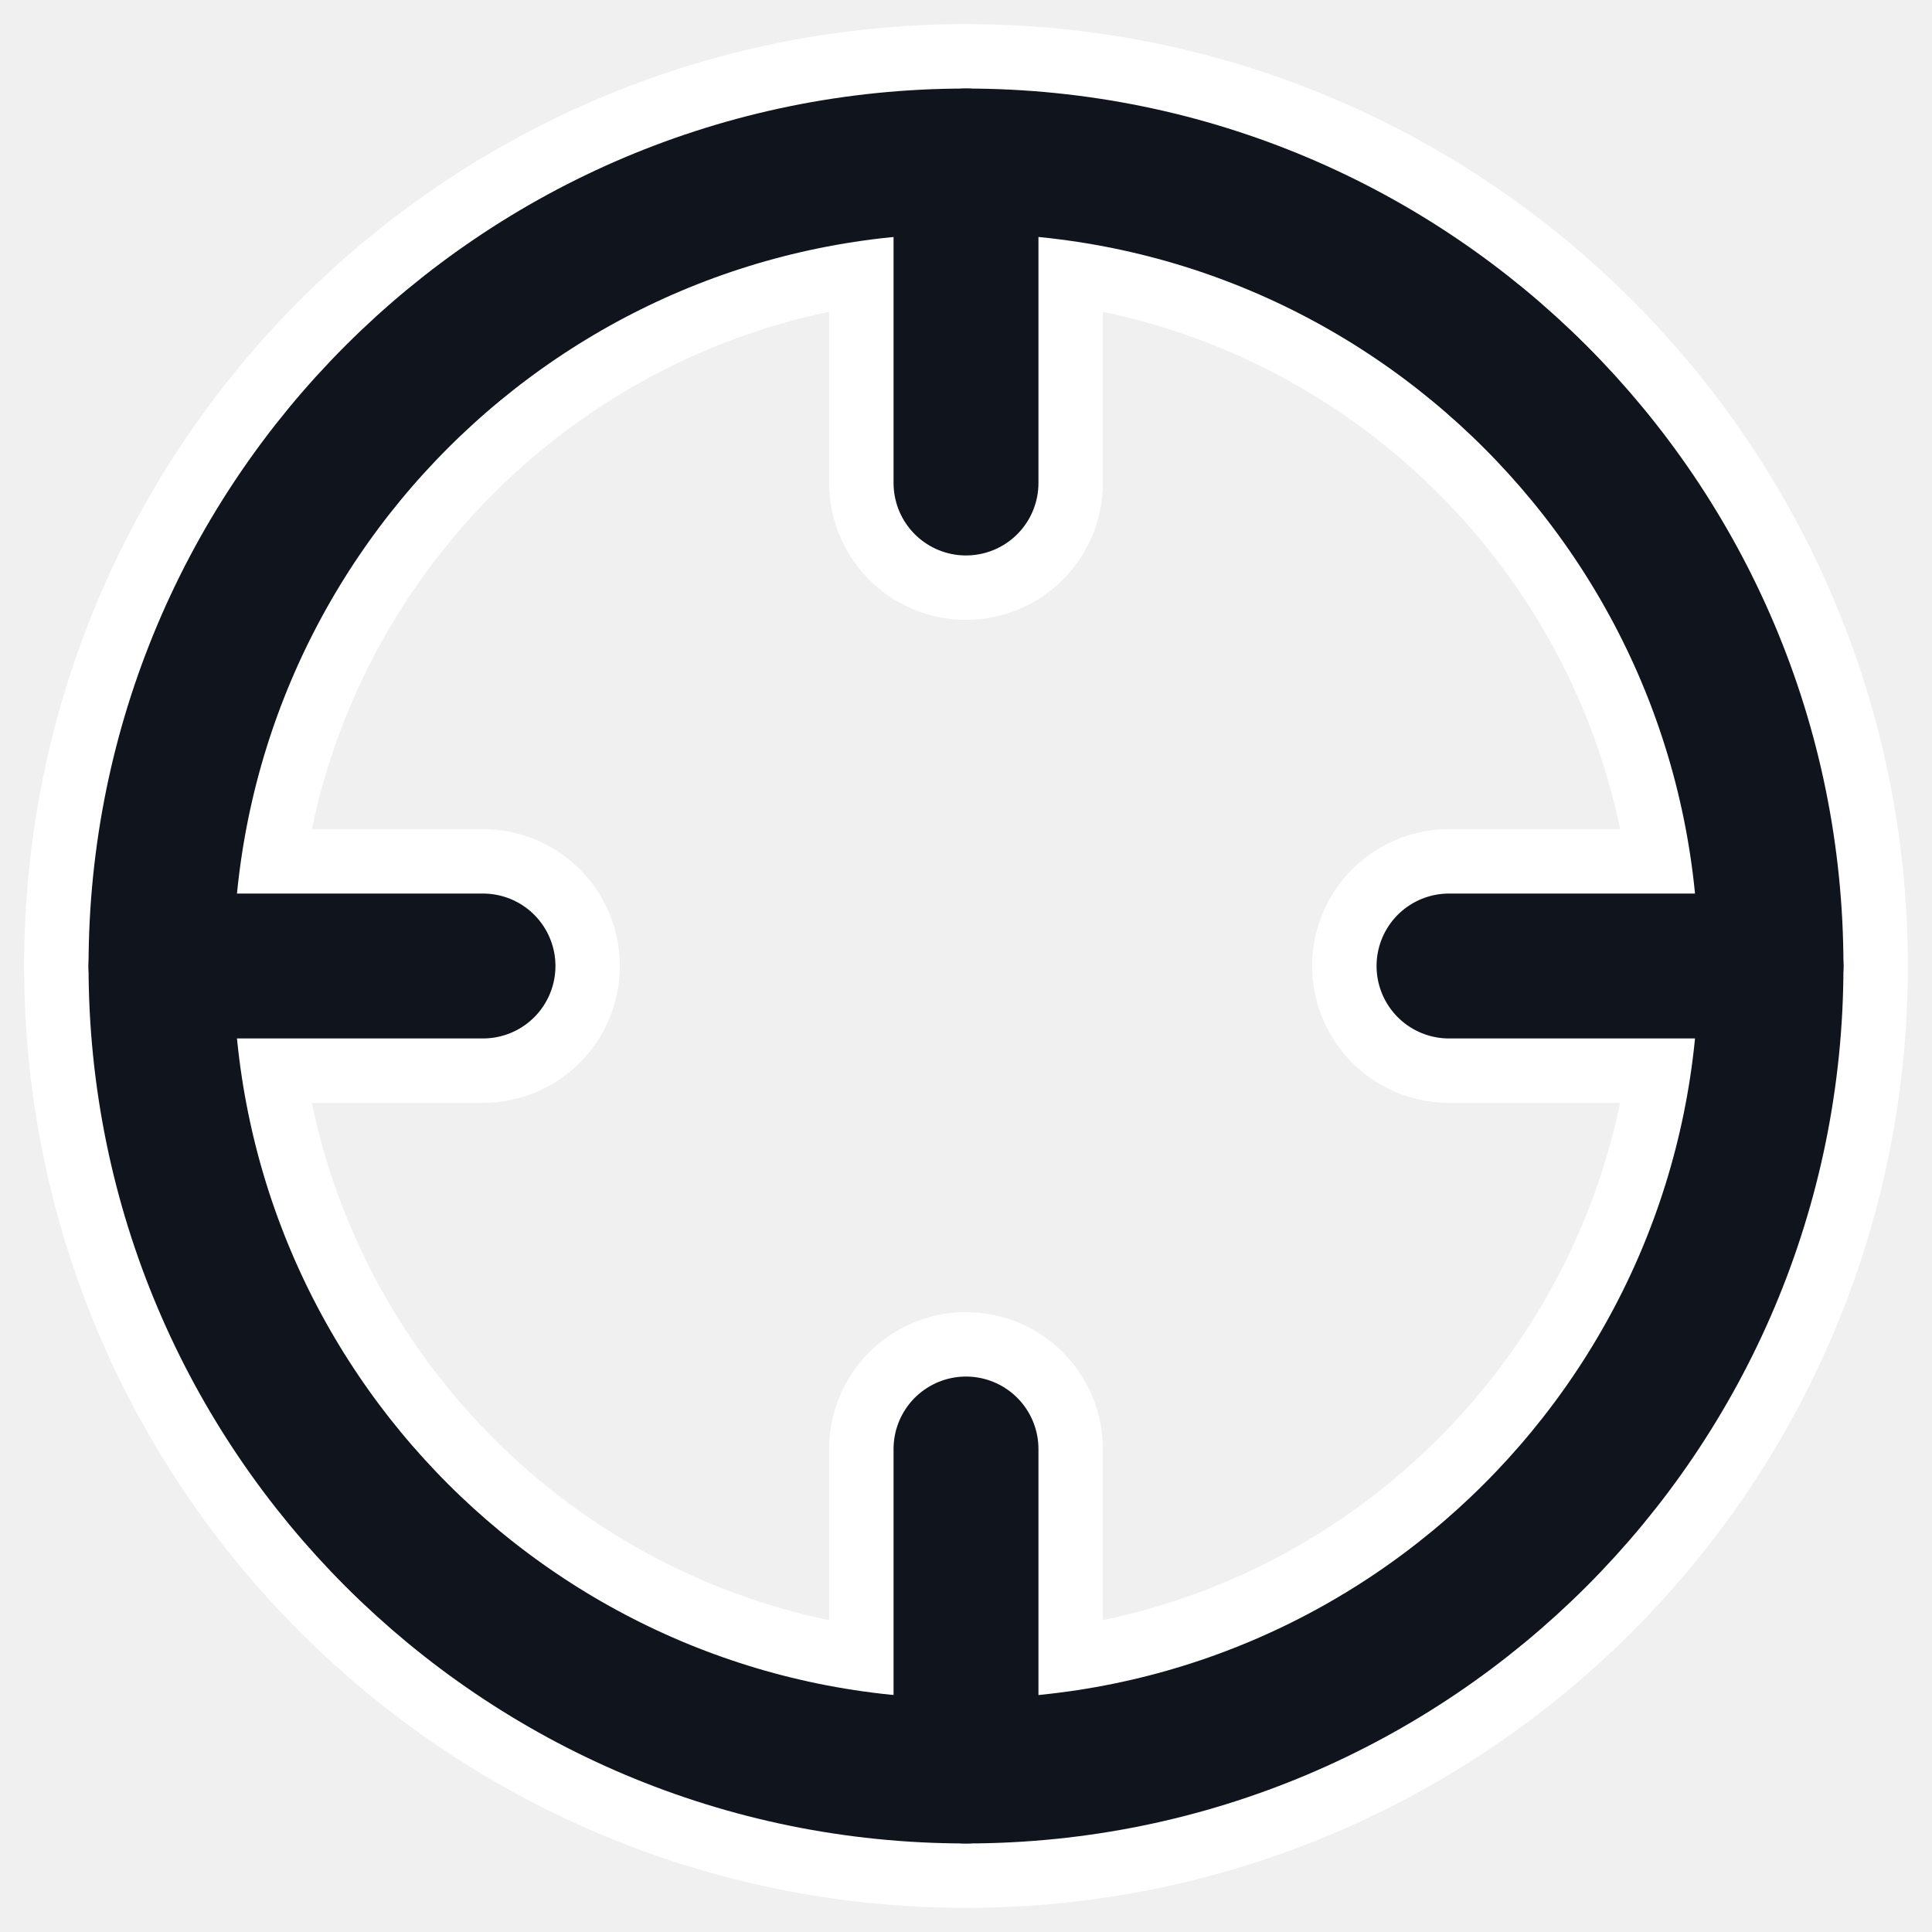
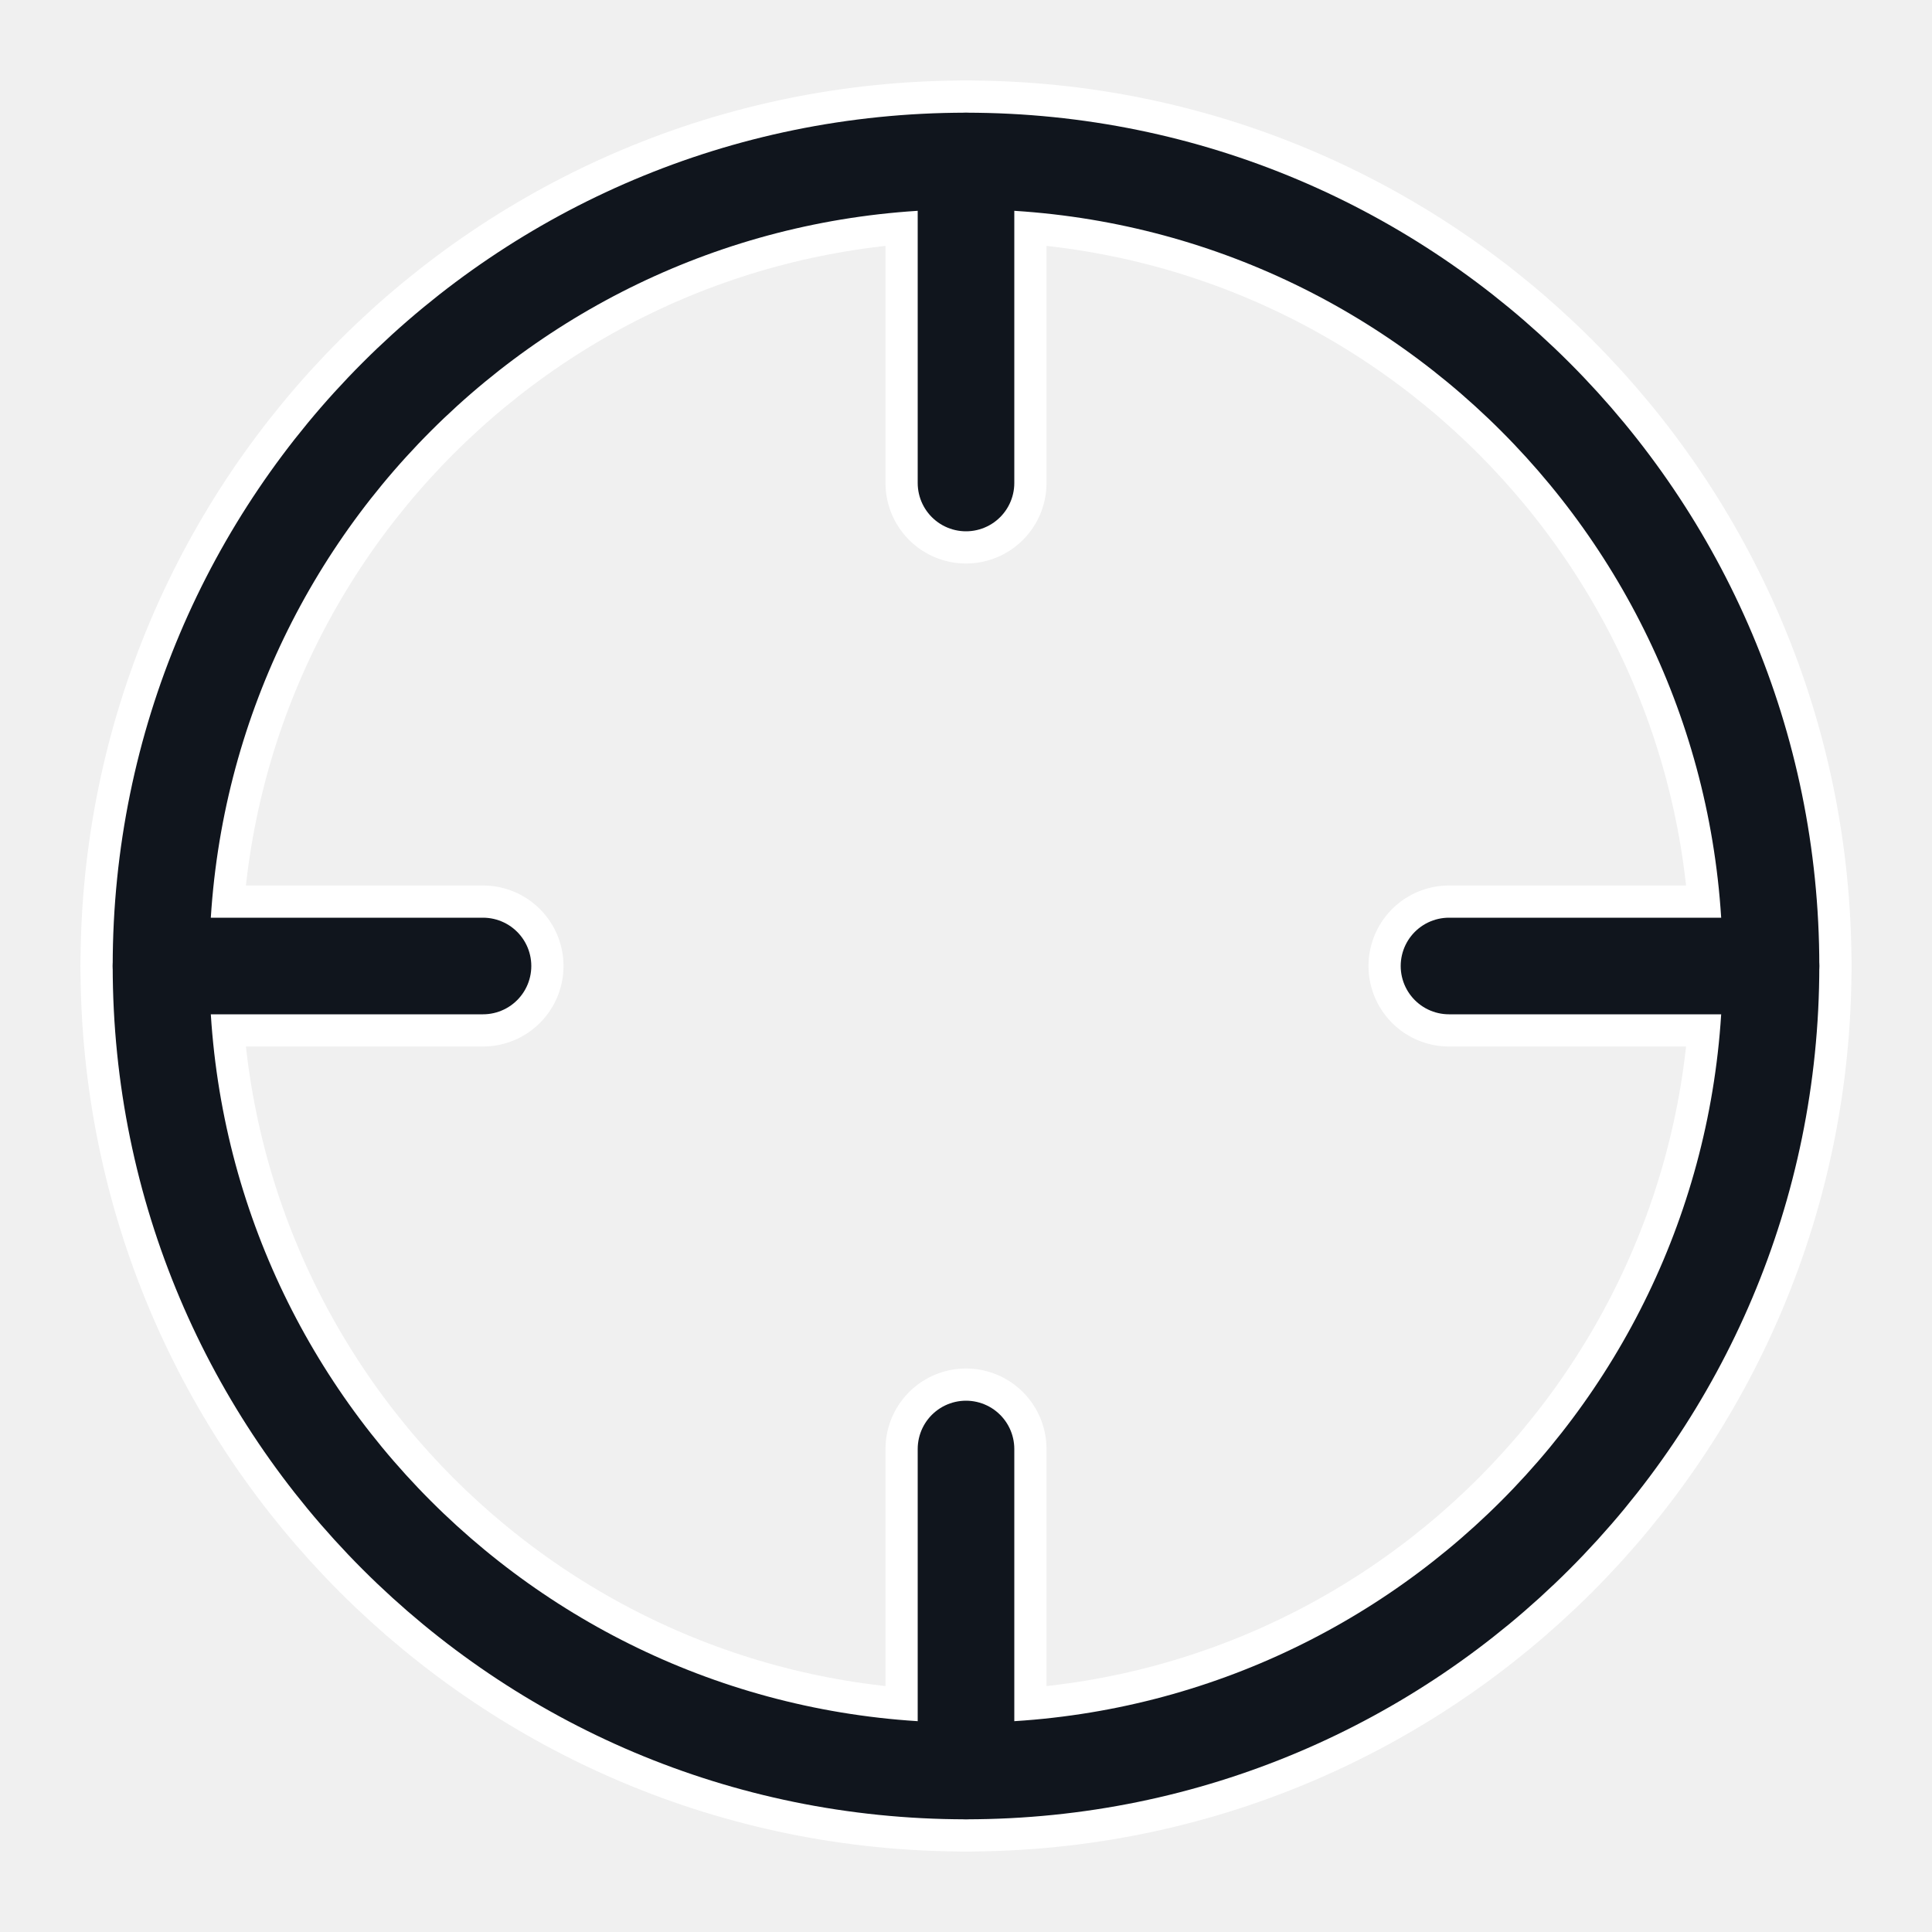
- <svg xmlns="http://www.w3.org/2000/svg" width="24" height="24" viewBox="0 0 24 24" fill="none" stroke-linecap="round" stroke-linejoin="round">
-   <g stroke="#ffffff" stroke-width="3.4">
+ <svg xmlns="http://www.w3.org/2000/svg" width="16" height="16" viewBox="0 0 24 24" fill="none" stroke-linecap="round" stroke-linejoin="round">
+   <g stroke="#ffffff" stroke-width="2">
    <circle cx="12" cy="12" r="10" />
    <line x1="22" x2="18" y1="12" y2="12" />
    <line x1="6" x2="2" y1="12" y2="12" />
    <line x1="12" x2="12" y1="6" y2="2" />
    <line x1="12" x2="12" y1="22" y2="18" />
  </g>
-   <g stroke="#10151d" stroke-width="1.8">
+   <g stroke="#10151d" stroke-width="1.2">
    <circle cx="12" cy="12" r="10" />
    <line x1="22" x2="18" y1="12" y2="12" />
    <line x1="6" x2="2" y1="12" y2="12" />
    <line x1="12" x2="12" y1="6" y2="2" />
    <line x1="12" x2="12" y1="22" y2="18" />
  </g>
</svg>
